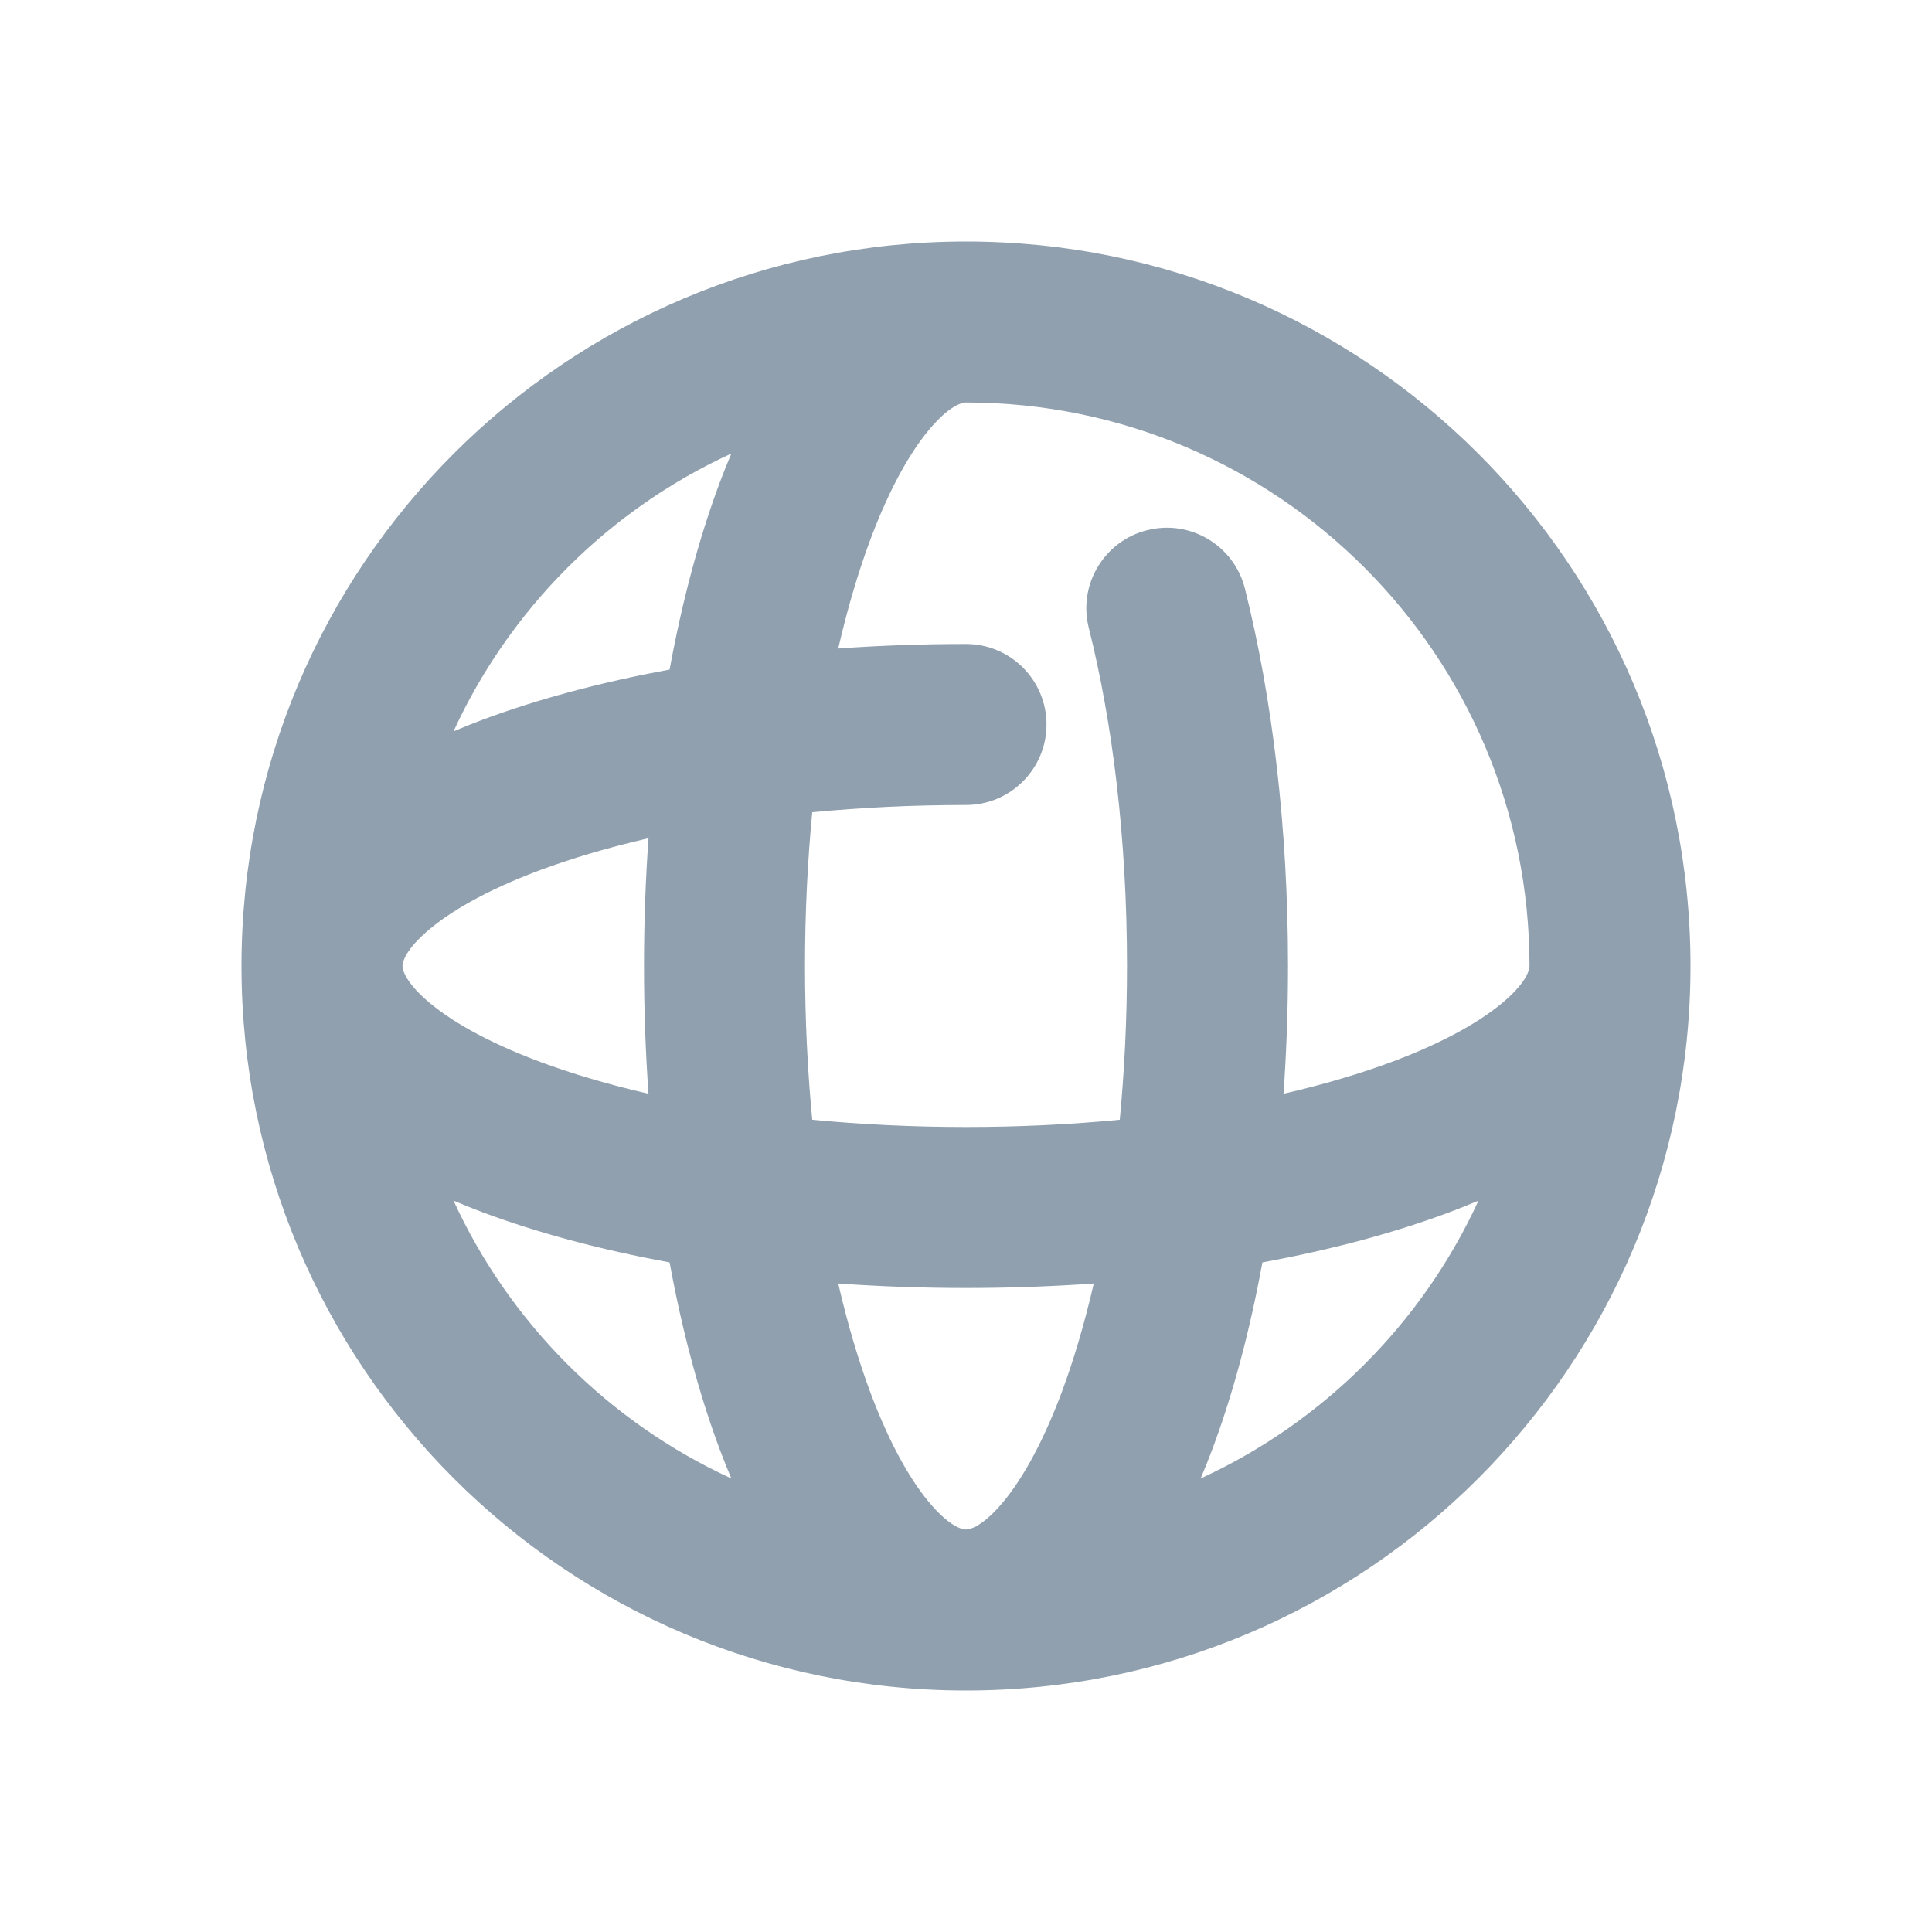
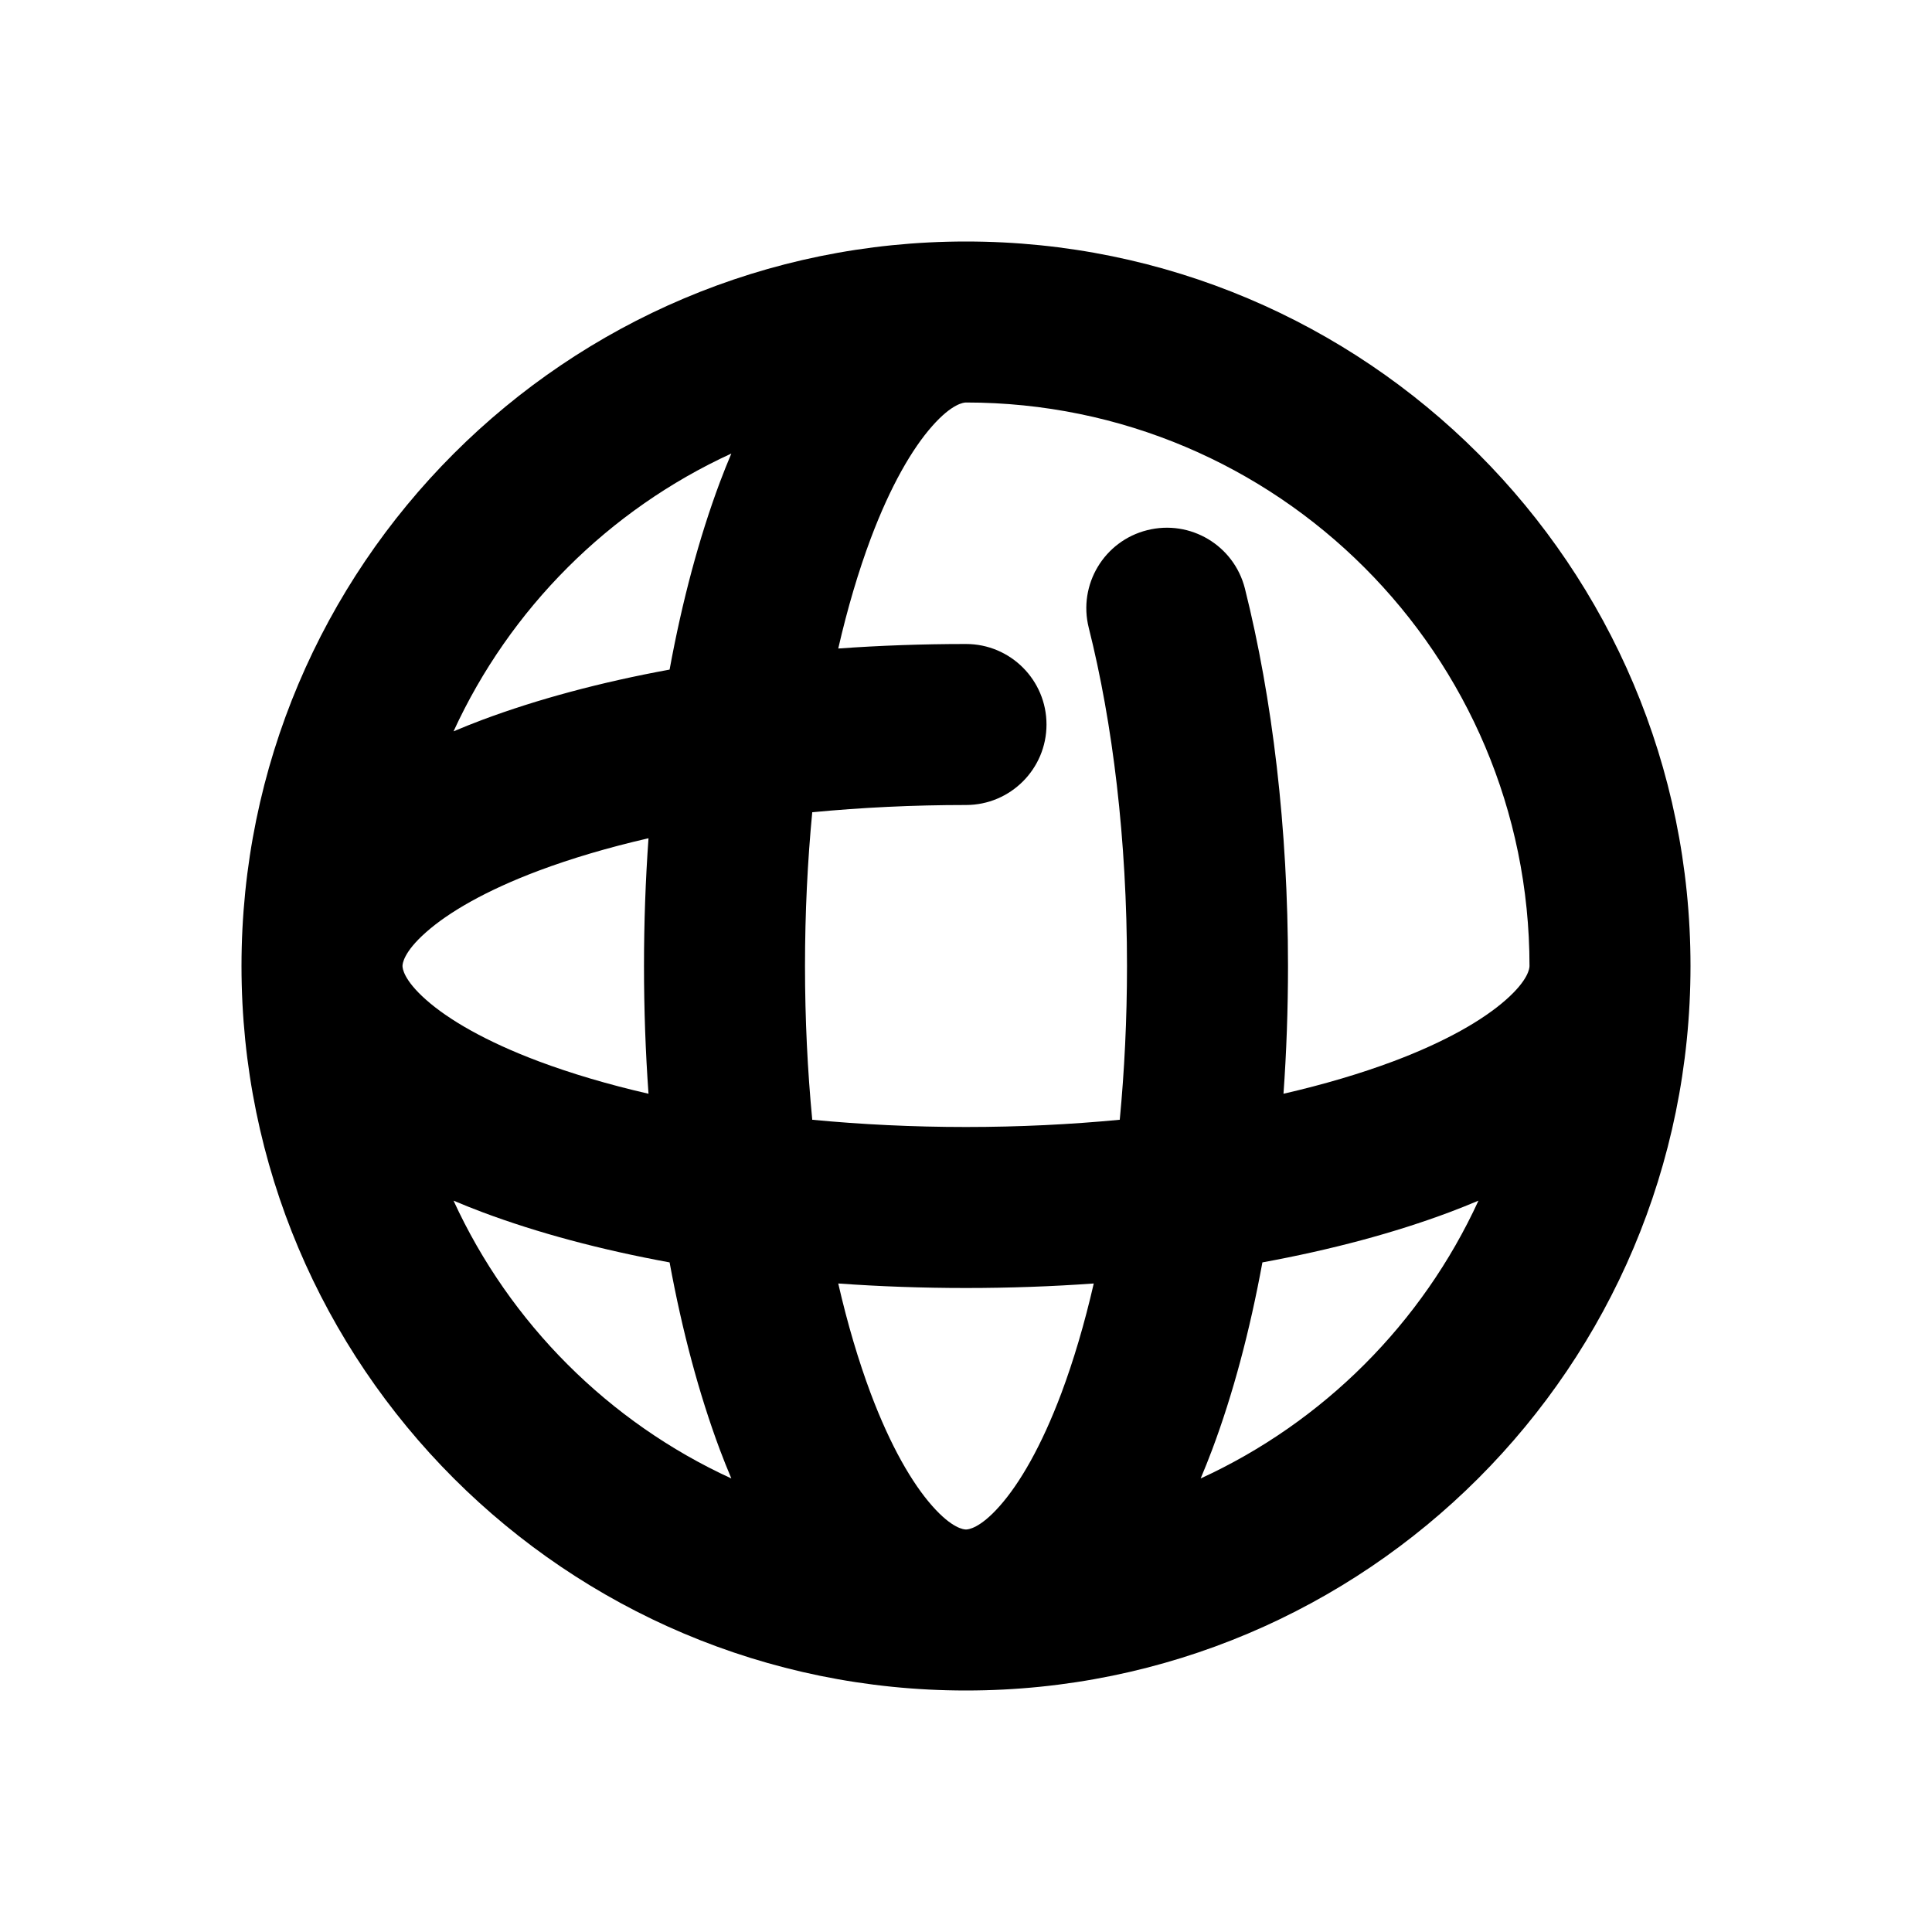
<svg xmlns="http://www.w3.org/2000/svg" width="24" height="24" viewBox="0 0 24 24" fill="none">
-   <path fill-rule="evenodd" clip-rule="evenodd" d="M3 12C3 7.029 7.029 3 12 3C16.971 3 21 7.029 21 12C21 16.971 16.971 21 12 21C7.029 21 3 16.971 3 12ZM11.581 5.292C11.83 5.01 11.975 5 12 5C15.866 5 19 8.134 19 12C19 12.025 18.99 12.17 18.708 12.419C18.427 12.668 17.964 12.938 17.306 13.185C16.902 13.336 16.445 13.472 15.944 13.587C15.981 13.07 16 12.54 16 12C16 10.284 15.806 8.673 15.465 7.312C15.33 6.776 14.787 6.451 14.251 6.586C13.716 6.72 13.39 7.263 13.525 7.799C13.822 8.981 14 10.427 14 12C14 12.664 13.968 13.304 13.91 13.91C13.304 13.968 12.664 14 12 14C11.336 14 10.696 13.968 10.09 13.91C10.032 13.304 10 12.664 10 12C10 11.336 10.032 10.696 10.09 10.09C10.696 10.032 11.336 10 12 10C12.552 10 13 9.552 13 9C13 8.448 12.552 8 12 8C11.46 8 10.93 8.019 10.413 8.056C10.528 7.555 10.664 7.098 10.815 6.694C11.062 6.036 11.332 5.573 11.581 5.292ZM8.318 8.318C8.475 7.462 8.686 6.677 8.942 5.992C8.988 5.871 9.035 5.751 9.085 5.634C7.562 6.333 6.333 7.562 5.634 9.085C5.751 9.035 5.871 8.988 5.992 8.942C6.677 8.686 7.462 8.475 8.318 8.318ZM5 12C5 12 5 12 5 12C5 12.026 5.011 12.17 5.292 12.419C5.573 12.668 6.036 12.938 6.694 13.185C7.098 13.336 7.555 13.472 8.056 13.587C8.019 13.07 8 12.54 8 12C8 11.46 8.019 10.93 8.056 10.413C7.555 10.528 7.098 10.664 6.694 10.815C6.036 11.062 5.573 11.332 5.292 11.581C5.01 11.83 5 11.975 5 12ZM8.318 15.682C7.462 15.525 6.677 15.315 5.992 15.058C5.871 15.012 5.751 14.965 5.634 14.915C6.333 16.438 7.562 17.667 9.085 18.366C9.035 18.249 8.988 18.129 8.942 18.008C8.686 17.323 8.475 16.538 8.318 15.682ZM18.366 14.915C18.249 14.965 18.129 15.012 18.008 15.058C17.323 15.315 16.538 15.525 15.682 15.682C15.525 16.538 15.315 17.323 15.058 18.008C15.012 18.129 14.965 18.249 14.915 18.366C16.438 17.667 17.667 16.438 18.366 14.915ZM13.587 15.944C13.07 15.981 12.54 16 12 16C11.46 16 10.93 15.981 10.413 15.944C10.528 16.445 10.664 16.902 10.815 17.306C11.062 17.964 11.332 18.427 11.581 18.708C11.83 18.99 11.975 19 12 19C12.025 19 12.17 18.99 12.419 18.708C12.668 18.427 12.938 17.964 13.185 17.306C13.336 16.902 13.472 16.445 13.587 15.944Z" fill="#90A0AF" />
+   <path fill-rule="evenodd" clip-rule="evenodd" d="M3 12C3 7.029 7.029 3 12 3C16.971 3 21 7.029 21 12C21 16.971 16.971 21 12 21C7.029 21 3 16.971 3 12ZM11.581 5.292C11.83 5.01 11.975 5 12 5C15.866 5 19 8.134 19 12C19 12.025 18.99 12.17 18.708 12.419C18.427 12.668 17.964 12.938 17.306 13.185C16.902 13.336 16.445 13.472 15.944 13.587C15.981 13.07 16 12.54 16 12C16 10.284 15.806 8.673 15.465 7.312C15.33 6.776 14.787 6.451 14.251 6.586C13.716 6.72 13.39 7.263 13.525 7.799C13.822 8.981 14 10.427 14 12C14 12.664 13.968 13.304 13.91 13.91C13.304 13.968 12.664 14 12 14C11.336 14 10.696 13.968 10.09 13.91C10.032 13.304 10 12.664 10 12C10 11.336 10.032 10.696 10.09 10.09C10.696 10.032 11.336 10 12 10C12.552 10 13 9.552 13 9C13 8.448 12.552 8 12 8C11.46 8 10.93 8.019 10.413 8.056C10.528 7.555 10.664 7.098 10.815 6.694C11.062 6.036 11.332 5.573 11.581 5.292ZM8.318 8.318C8.475 7.462 8.686 6.677 8.942 5.992C8.988 5.871 9.035 5.751 9.085 5.634C7.562 6.333 6.333 7.562 5.634 9.085C5.751 9.035 5.871 8.988 5.992 8.942C6.677 8.686 7.462 8.475 8.318 8.318ZM5 12C5 12 5 12 5 12C5 12.026 5.011 12.17 5.292 12.419C5.573 12.668 6.036 12.938 6.694 13.185C7.098 13.336 7.555 13.472 8.056 13.587C8.019 13.07 8 12.54 8 12C8 11.46 8.019 10.93 8.056 10.413C7.555 10.528 7.098 10.664 6.694 10.815C6.036 11.062 5.573 11.332 5.292 11.581C5.01 11.83 5 11.975 5 12ZM8.318 15.682C7.462 15.525 6.677 15.315 5.992 15.058C5.871 15.012 5.751 14.965 5.634 14.915C6.333 16.438 7.562 17.667 9.085 18.366C9.035 18.249 8.988 18.129 8.942 18.008C8.686 17.323 8.475 16.538 8.318 15.682ZM18.366 14.915C18.249 14.965 18.129 15.012 18.008 15.058C17.323 15.315 16.538 15.525 15.682 15.682C15.525 16.538 15.315 17.323 15.058 18.008C15.012 18.129 14.965 18.249 14.915 18.366C16.438 17.667 17.667 16.438 18.366 14.915ZM13.587 15.944C13.07 15.981 12.54 16 12 16C11.46 16 10.93 15.981 10.413 15.944C10.528 16.445 10.664 16.902 10.815 17.306C11.062 17.964 11.332 18.427 11.581 18.708C11.83 18.99 11.975 19 12 19C12.025 19 12.17 18.99 12.419 18.708C12.668 18.427 12.938 17.964 13.185 17.306C13.336 16.902 13.472 16.445 13.587 15.944Z" fill="#000000" />
</svg>
